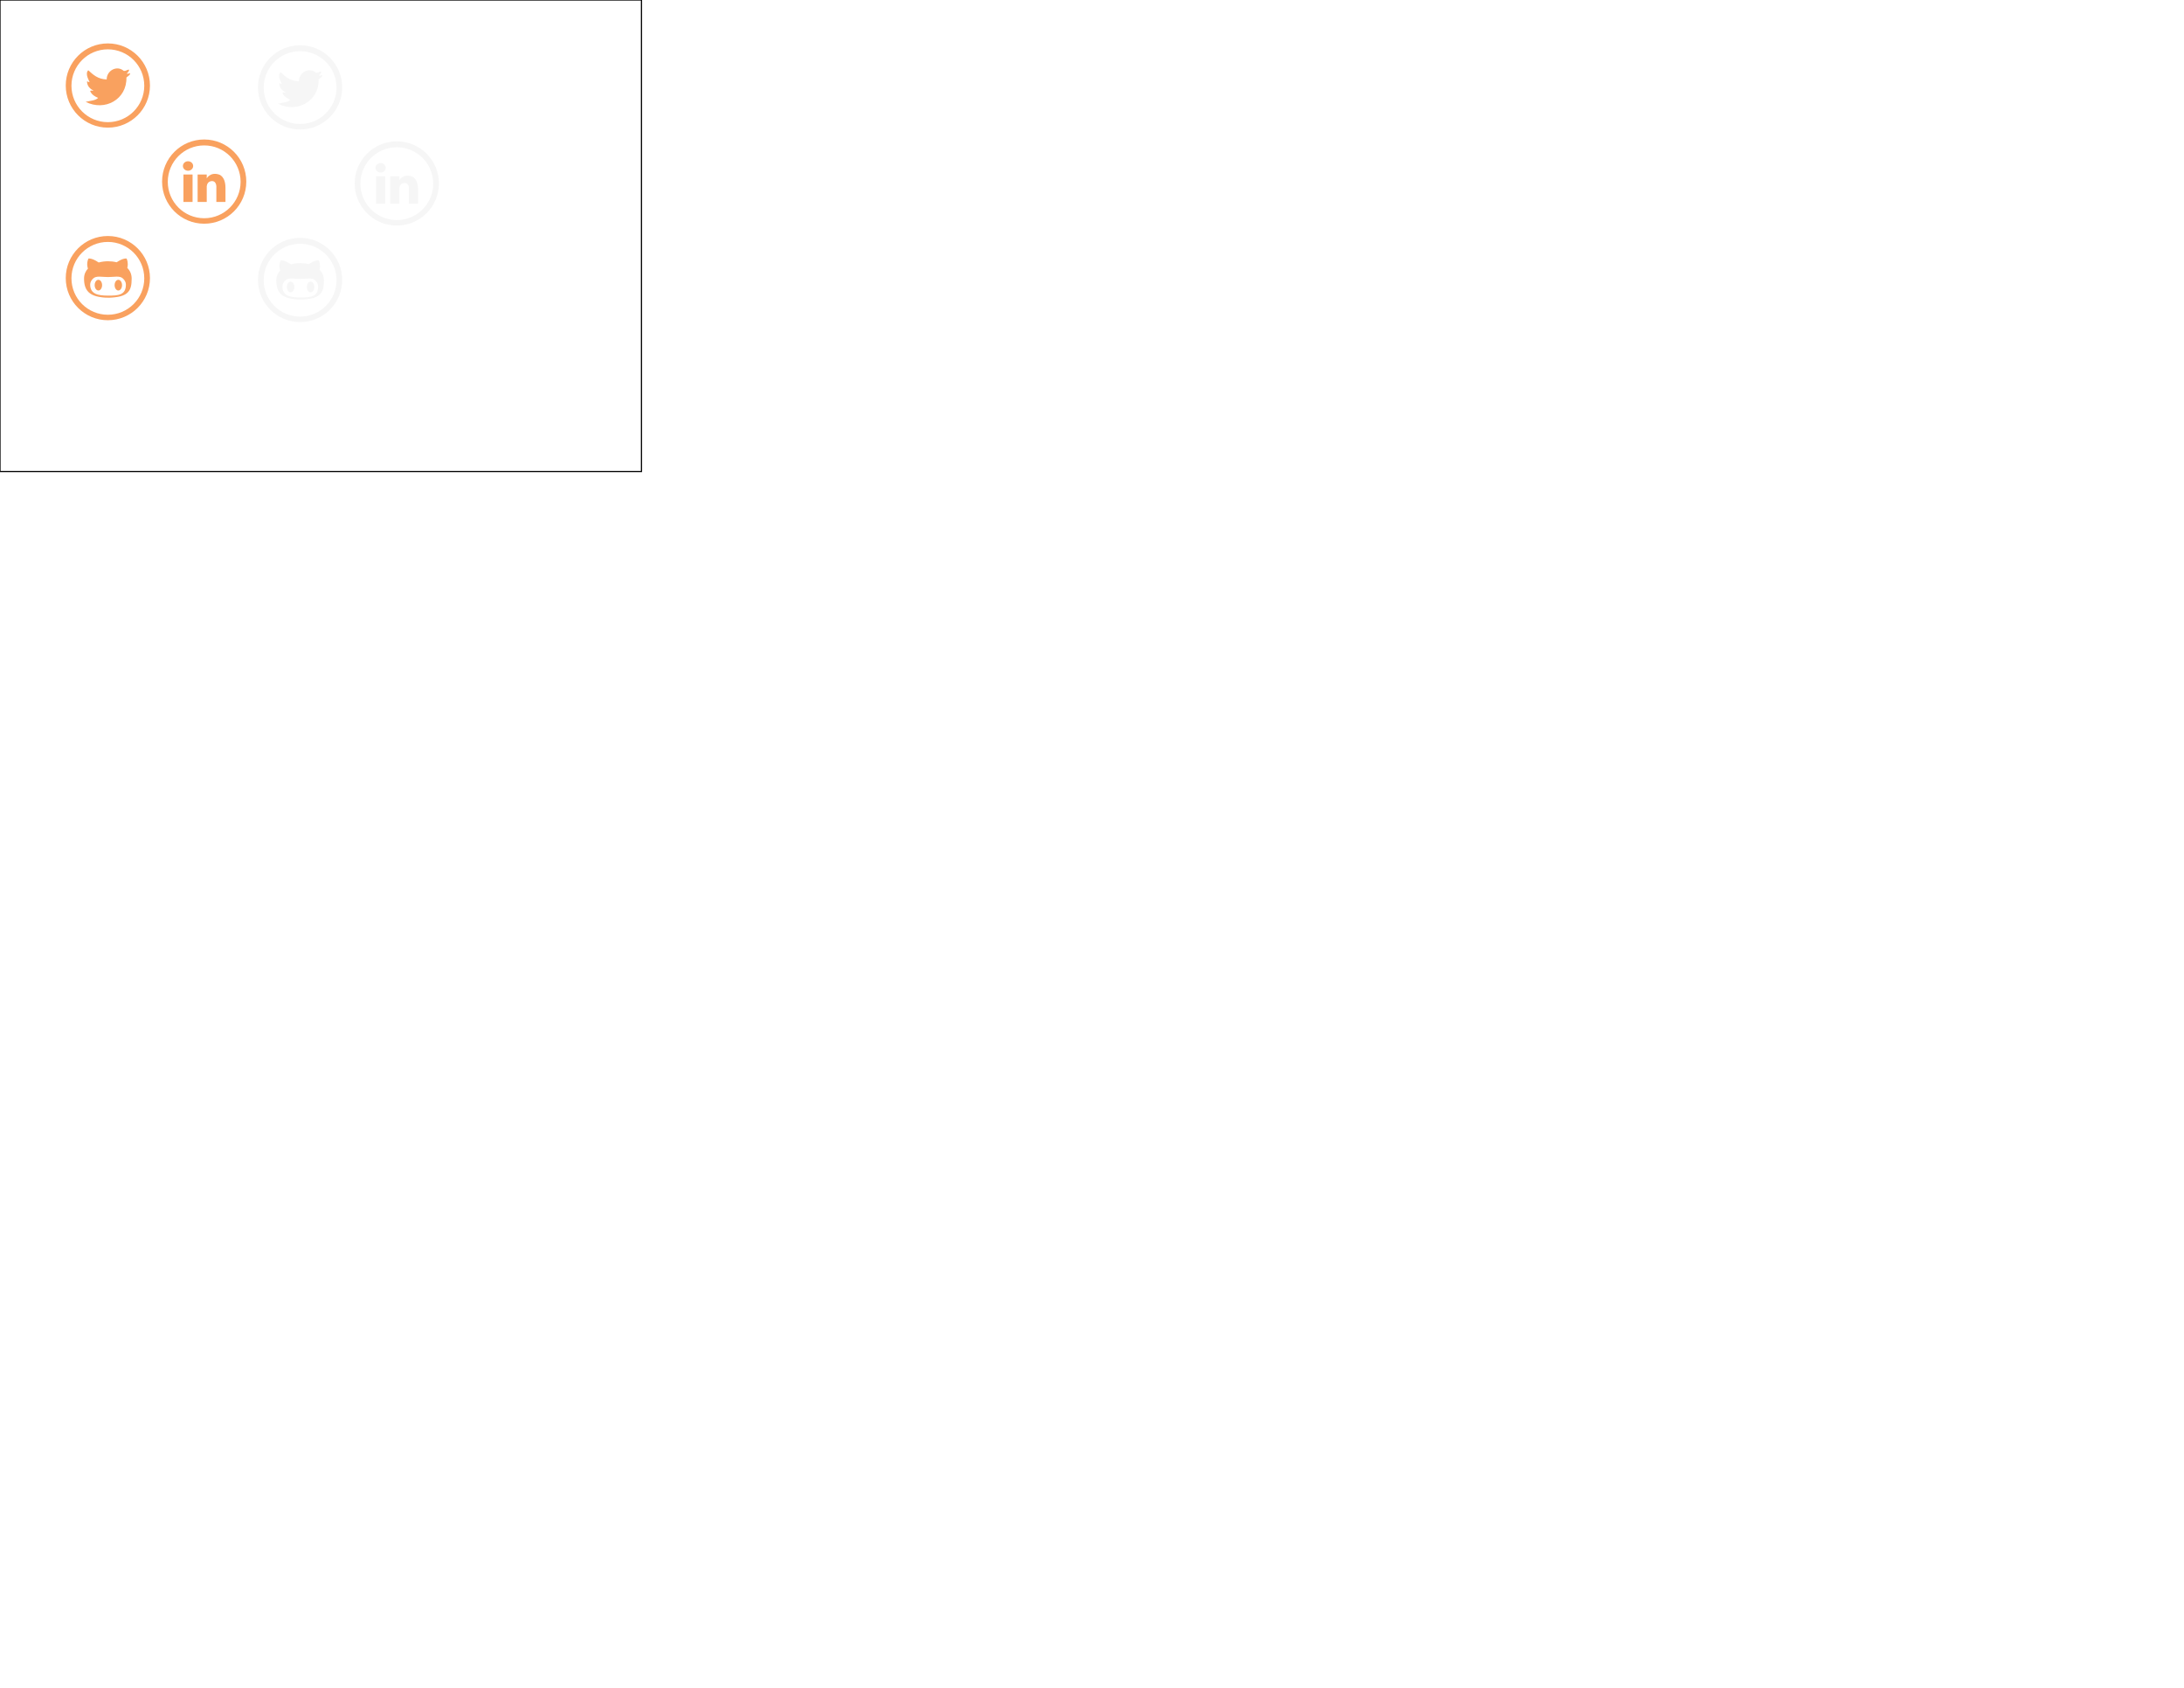
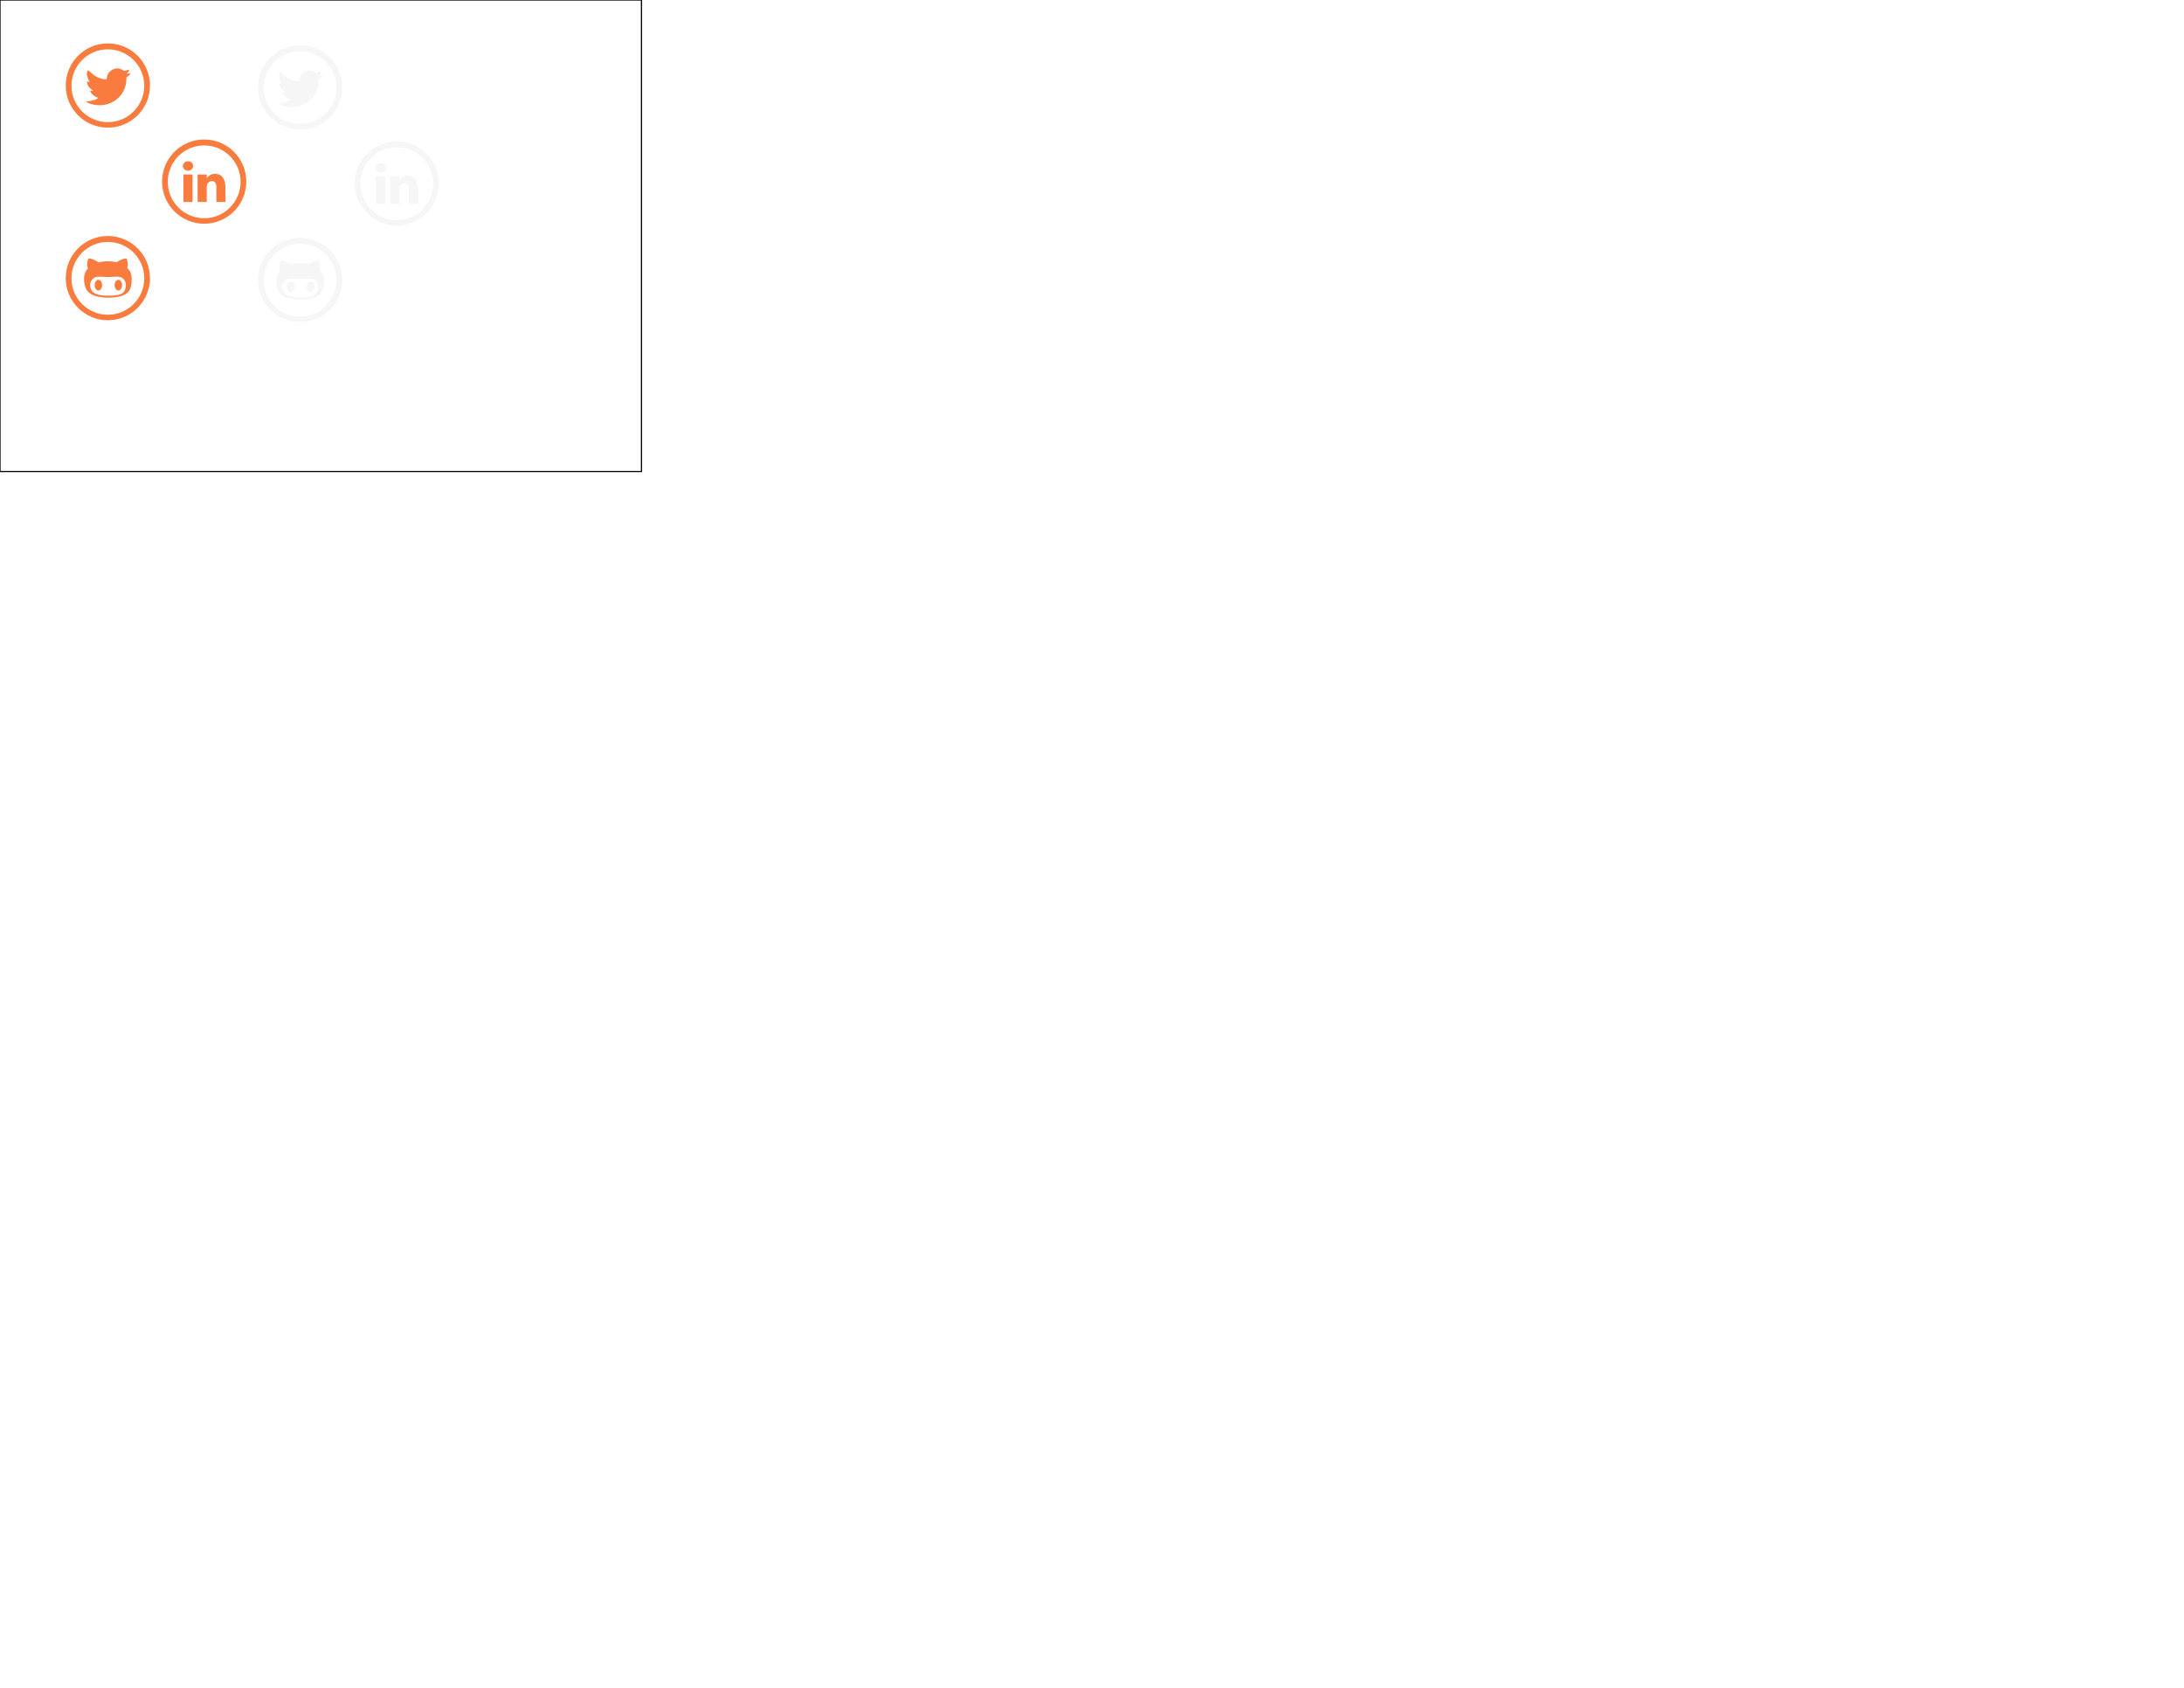
<svg xmlns="http://www.w3.org/2000/svg" version="1.1" id="Layer_1" x="0px" y="0px" width="792px" height="612px" viewBox="0 0 792 612" enable-background="new 0 0 792 612" xml:space="preserve">
  <g>
    <g>
-       <path fill="#F9A15F" d="M35.677,101.452c-0.744,0-1.348,0.868-1.348,1.94c0,1.071,0.604,1.941,1.348,1.941    c0.745,0,1.348-0.87,1.348-1.941C37.025,102.319,36.421,101.452,35.677,101.452z" />
-       <path fill="#F9A15F" d="M42.909,101.452c-0.745,0-1.347,0.868-1.347,1.94c0,1.071,0.603,1.941,1.347,1.941    c0.745,0,1.348-0.87,1.348-1.941C44.257,102.319,43.654,101.452,42.909,101.452z" />
-       <path fill="#F9A15F" d="M46.158,97.134c0.172-0.556,0.401-1.789-0.23-3.368c0,0-1.113-0.354-3.632,1.333    c-0.987-0.247-2.037-0.369-3.089-0.369c-1.157,0-2.327,0.147-3.418,0.446c-2.599-1.773-3.747-1.411-3.747-1.411    c-0.75,1.874-0.287,3.26-0.146,3.605c-0.88,0.951-1.417,2.163-1.417,3.651c0,1.122,0.127,2.13,0.44,3.004l0.328,0.745    c0.877,1.635,2.608,2.692,5.686,3.025c0,0,2.008,0.346,4.655,0.005c3.283-0.325,4.858-1.386,5.584-3.033l0.259-0.734    c0.244-0.877,0.317-1.886,0.317-3.013C47.749,99.407,47.142,98.115,46.158,97.134z M39.18,107.189    c-3.579,0-6.479-0.537-6.479-3.997c0-0.827,0.408-1.596,1.107-2.234c1.164-1.063,3.136-0.5,5.373-0.5    c2.226-0.001,4.191-0.568,5.358,0.487l0,0c0.707,0.641,1.121,1.414,1.121,2.247C45.659,107.085,42.758,107.189,39.18,107.189z" />
+       <path fill="#F97B3D" d="M35.677,101.452c-0.744,0-1.348,0.868-1.348,1.94c0,1.071,0.604,1.941,1.348,1.941    c0.745,0,1.348-0.87,1.348-1.941C37.025,102.319,36.421,101.452,35.677,101.452z" />
+       <path fill="#F97B3D" d="M42.909,101.452c-0.745,0-1.347,0.868-1.347,1.94c0,1.071,0.603,1.941,1.347,1.941    c0.745,0,1.348-0.87,1.348-1.941C44.257,102.319,43.654,101.452,42.909,101.452z" />
+       <path fill="#F97B3D" d="M46.158,97.134c0.172-0.556,0.401-1.789-0.23-3.368c0,0-1.113-0.354-3.632,1.333    c-0.987-0.247-2.037-0.369-3.089-0.369c-1.157,0-2.327,0.147-3.418,0.446c-2.599-1.773-3.747-1.411-3.747-1.411    c-0.75,1.874-0.287,3.26-0.146,3.605c-0.88,0.951-1.417,2.163-1.417,3.651c0,1.122,0.127,2.13,0.44,3.004l0.328,0.745    c0.877,1.635,2.608,2.692,5.686,3.025c0,0,2.008,0.346,4.655,0.005c3.283-0.325,4.858-1.386,5.584-3.033l0.259-0.734    c0.244-0.877,0.317-1.886,0.317-3.013C47.749,99.407,47.142,98.115,46.158,97.134z M39.18,107.189    c-3.579,0-6.479-0.537-6.479-3.997c0-0.827,0.408-1.596,1.107-2.234c1.164-1.063,3.136-0.5,5.373-0.5    c2.226-0.001,4.191-0.568,5.358,0.487l0,0c0.707,0.641,1.121,1.414,1.121,2.247C45.659,107.085,42.758,107.189,39.18,107.189z" />
    </g>
-     <path fill="#F9A15F" d="M39.114,85.573c-8.434,0-15.271,6.836-15.271,15.27c0,8.433,6.837,15.271,15.271,15.271   c8.434,0,15.27-6.838,15.27-15.271C54.384,92.41,47.548,85.573,39.114,85.573z M39.114,114.126c-7.292,0-13.203-5.91-13.203-13.202   s5.912-13.203,13.203-13.203c7.292,0,13.202,5.911,13.202,13.203S46.406,114.126,39.114,114.126z" />
+     <path fill="#F97B3D" d="M39.114,85.573c-8.434,0-15.271,6.836-15.271,15.27c0,8.433,6.837,15.271,15.271,15.271   c8.434,0,15.27-6.838,15.27-15.271C54.384,92.41,47.548,85.573,39.114,85.573z M39.114,114.126c-7.292,0-13.203-5.91-13.203-13.202   s5.912-13.203,13.203-13.203c7.292,0,13.202,5.911,13.202,13.203S46.406,114.126,39.114,114.126z" />
  </g>
  <g>
-     <path fill="#F9A15F" d="M45.847,26.905c0.144-0.412,1.131,0.019,1.193-0.478c0.562,0.578-0.786,1.271-1.193,1.67   c0.204,7.974-7.864,12.369-14.793,8.828c1.597-0.391,3.548-0.428,4.533-1.432c-1.238-0.511-2.312-1.188-2.863-2.386   c-0.041-0.517,0.846-0.107,1.192-0.238c-1.247-0.662-2.267-1.55-2.385-3.34c0.427-0.031,0.503,0.292,0.954,0.238   c-0.138-0.503-1.785-3-0.477-4.295c1.741,1.6,3.451,3.23,6.681,3.34c-0.037-3.217,3.695-5.28,6.204-3.102   c0.859,0.063,1.149-0.44,1.909-0.477C46.797,26.107,46.123,26.307,45.847,26.905z" />
-     <path fill="#F9A15F" d="M39.114,15.741c-8.434,0-15.271,6.837-15.271,15.271c0,8.434,6.837,15.271,15.271,15.271   c8.434,0,15.27-6.837,15.27-15.271C54.384,22.578,47.548,15.741,39.114,15.741z M39.115,44.294c-7.292,0-13.203-5.91-13.203-13.203   c0-7.291,5.911-13.202,13.203-13.202S52.318,23.8,52.318,31.091C52.317,38.384,46.406,44.294,39.115,44.294z" />
+     <path fill="#F97B3D" d="M45.847,26.905c0.144-0.412,1.131,0.019,1.193-0.478c0.562,0.578-0.786,1.271-1.193,1.67   c0.204,7.974-7.864,12.369-14.793,8.828c1.597-0.391,3.548-0.428,4.533-1.432c-1.238-0.511-2.312-1.188-2.863-2.386   c-0.041-0.517,0.846-0.107,1.192-0.238c-1.247-0.662-2.267-1.55-2.385-3.34c0.427-0.031,0.503,0.292,0.954,0.238   c-0.138-0.503-1.785-3-0.477-4.295c1.741,1.6,3.451,3.23,6.681,3.34c-0.037-3.217,3.695-5.28,6.204-3.102   c0.859,0.063,1.149-0.44,1.909-0.477C46.797,26.107,46.123,26.307,45.847,26.905z" />
+     <path fill="#F97B3D" d="M39.114,15.741c-8.434,0-15.271,6.837-15.271,15.271c0,8.434,6.837,15.271,15.271,15.271   c8.434,0,15.27-6.837,15.27-15.271C54.384,22.578,47.548,15.741,39.114,15.741z M39.115,44.294c-7.292,0-13.203-5.91-13.203-13.203   c0-7.291,5.911-13.202,13.203-13.202S52.318,23.8,52.318,31.091C52.317,38.384,46.406,44.294,39.115,44.294z" />
  </g>
  <g>
    <g>
      <path fill="#F6F6F6" d="M105.389,102.12c-0.744,0-1.348,0.868-1.348,1.94c0,1.073,0.604,1.941,1.348,1.941    c0.745,0,1.348-0.869,1.348-1.941C106.736,102.988,106.133,102.12,105.389,102.12z" />
      <path fill="#F6F6F6" d="M112.622,102.12c-0.745,0-1.348,0.868-1.348,1.94c0,1.073,0.603,1.941,1.348,1.941    c0.744,0,1.347-0.869,1.347-1.941C113.969,102.988,113.366,102.12,112.622,102.12z" />
      <path fill="#F6F6F6" d="M115.869,97.803c0.172-0.556,0.402-1.788-0.229-3.368c0,0-1.114-0.354-3.634,1.333    c-0.987-0.247-2.037-0.369-3.087-0.369c-1.158,0-2.327,0.147-3.418,0.447c-2.599-1.774-3.746-1.411-3.746-1.411    c-0.75,1.874-0.286,3.26-0.146,3.604c-0.881,0.951-1.418,2.165-1.418,3.651c0,1.123,0.128,2.13,0.44,3.006l0.328,0.743    c0.876,1.635,2.609,2.692,5.686,3.023c0,0,2.009,0.347,4.655,0.006c3.283-0.324,4.858-1.386,5.585-3.032l0.259-0.734    c0.243-0.878,0.316-1.888,0.316-3.013C117.46,100.076,116.854,98.785,115.869,97.803z M108.891,107.859    c-3.578,0-6.479-0.539-6.479-3.997c0-0.828,0.407-1.597,1.105-2.235c1.166-1.062,3.137-0.499,5.374-0.499    c2.226-0.001,4.192-0.569,5.358,0.486l0,0c0.707,0.642,1.121,1.415,1.121,2.248C115.371,107.755,112.469,107.859,108.891,107.859z    " />
    </g>
    <path fill="#F6F6F6" d="M108.825,86.242c-8.434,0-15.27,6.836-15.27,15.27c0,8.433,6.836,15.271,15.27,15.271   c8.434,0,15.271-6.837,15.271-15.271C124.096,93.079,117.259,86.242,108.825,86.242z M108.826,114.795   c-7.291,0-13.203-5.911-13.203-13.202s5.912-13.202,13.203-13.202s13.202,5.911,13.202,13.202S116.117,114.795,108.826,114.795z" />
  </g>
  <g>
    <path fill="#F6F6F6" d="M115.557,27.574c0.145-0.411,1.132,0.019,1.193-0.477c0.563,0.578-0.786,1.27-1.193,1.67   c0.205,7.974-7.863,12.369-14.793,8.828c1.598-0.39,3.548-0.427,4.534-1.431c-1.237-0.511-2.312-1.188-2.863-2.386   c-0.04-0.518,0.846-0.108,1.193-0.238c-1.247-0.663-2.267-1.551-2.387-3.34c0.429-0.03,0.504,0.292,0.954,0.238   c-0.138-0.503-1.785-2.999-0.477-4.294c1.741,1.6,3.452,3.229,6.681,3.34c-0.037-3.217,3.695-5.281,6.204-3.102   c0.859,0.064,1.149-0.441,1.909-0.478C116.508,26.775,115.834,26.976,115.557,27.574z" />
    <path fill="#F6F6F6" d="M108.825,16.41c-8.434,0-15.271,6.837-15.271,15.271s6.836,15.271,15.271,15.271   c8.434,0,15.271-6.837,15.271-15.271S117.259,16.41,108.825,16.41z M108.826,44.963c-7.291,0-13.202-5.911-13.202-13.203   c0-7.291,5.911-13.203,13.202-13.203c7.292,0,13.203,5.912,13.203,13.203C122.029,39.053,116.118,44.963,108.826,44.963z" />
  </g>
  <rect fill="none" stroke="#000000" stroke-width="0.426" stroke-miterlimit="10" width="232.627" height="170.957" />
  <g>
-     <path fill="#F9A15F" d="M74.045,50.577c-8.434,0-15.27,6.836-15.27,15.27s6.836,15.27,15.27,15.27s15.27-6.836,15.27-15.27   S82.479,50.577,74.045,50.577z M74.046,79.13c-7.292,0-13.203-5.91-13.203-13.202s5.911-13.203,13.203-13.203   c7.291,0,13.203,5.911,13.203,13.203S81.337,79.13,74.046,79.13z" />
-     <rect x="66.523" y="63.269" fill="#F9A15F" width="3.309" height="9.955" />
-     <ellipse fill="#F9A15F" cx="68.189" cy="60.188" rx="1.861" ry="1.719" />
-     <path fill="#F9A15F" d="M79.368,63.269c-3.132-0.981-4.396,1.41-4.396,1.41v-1.41h-3.308v9.955h3.308v-5.693   c0.222-2.062,2.066-1.865,2.066-1.865c1.663,0.167,1.417,2.463,1.417,2.463v5.094h3.309V68.13   C81.764,63.791,79.368,63.269,79.368,63.269z" />
+     <path fill="#F97B3D" d="M74.045,50.577c-8.434,0-15.27,6.836-15.27,15.27s6.836,15.27,15.27,15.27s15.27-6.836,15.27-15.27   S82.479,50.577,74.045,50.577z M74.046,79.13c-7.292,0-13.203-5.91-13.203-13.202s5.911-13.203,13.203-13.203   c7.291,0,13.203,5.911,13.203,13.203S81.337,79.13,74.046,79.13z" />
+     <rect x="66.523" y="63.269" fill="#F97B3D" width="3.309" height="9.955" />
+     <ellipse fill="#F97B3D" cx="68.189" cy="60.188" rx="1.861" ry="1.719" />
+     <path fill="#F97B3D" d="M79.368,63.269c-3.132-0.981-4.396,1.41-4.396,1.41v-1.41h-3.308v9.955h3.308v-5.693   c0.222-2.062,2.066-1.865,2.066-1.865c1.663,0.167,1.417,2.463,1.417,2.463v5.094h3.309V68.13   C81.764,63.791,79.368,63.269,79.368,63.269z" />
  </g>
  <g>
    <path fill="#F6F6F6" d="M143.894,51.246c-8.434,0-15.27,6.836-15.27,15.27s6.836,15.27,15.27,15.27s15.27-6.836,15.27-15.27   S152.328,51.246,143.894,51.246z M143.895,79.799c-7.292,0-13.203-5.91-13.203-13.202s5.911-13.203,13.203-13.203   c7.291,0,13.203,5.911,13.203,13.203S151.186,79.799,143.895,79.799z" />
    <rect x="136.372" y="63.938" fill="#F6F6F6" width="3.309" height="9.955" />
    <ellipse fill="#F6F6F6" cx="138.037" cy="60.856" rx="1.861" ry="1.719" />
    <path fill="#F6F6F6" d="M149.216,63.938c-3.132-0.981-4.396,1.41-4.396,1.41v-1.41h-3.308v9.955h3.308V68.2   c0.222-2.062,2.066-1.865,2.066-1.865c1.663,0.167,1.417,2.463,1.417,2.463v5.094h3.309v-5.094   C151.612,64.46,149.216,63.938,149.216,63.938z" />
  </g>
</svg>
